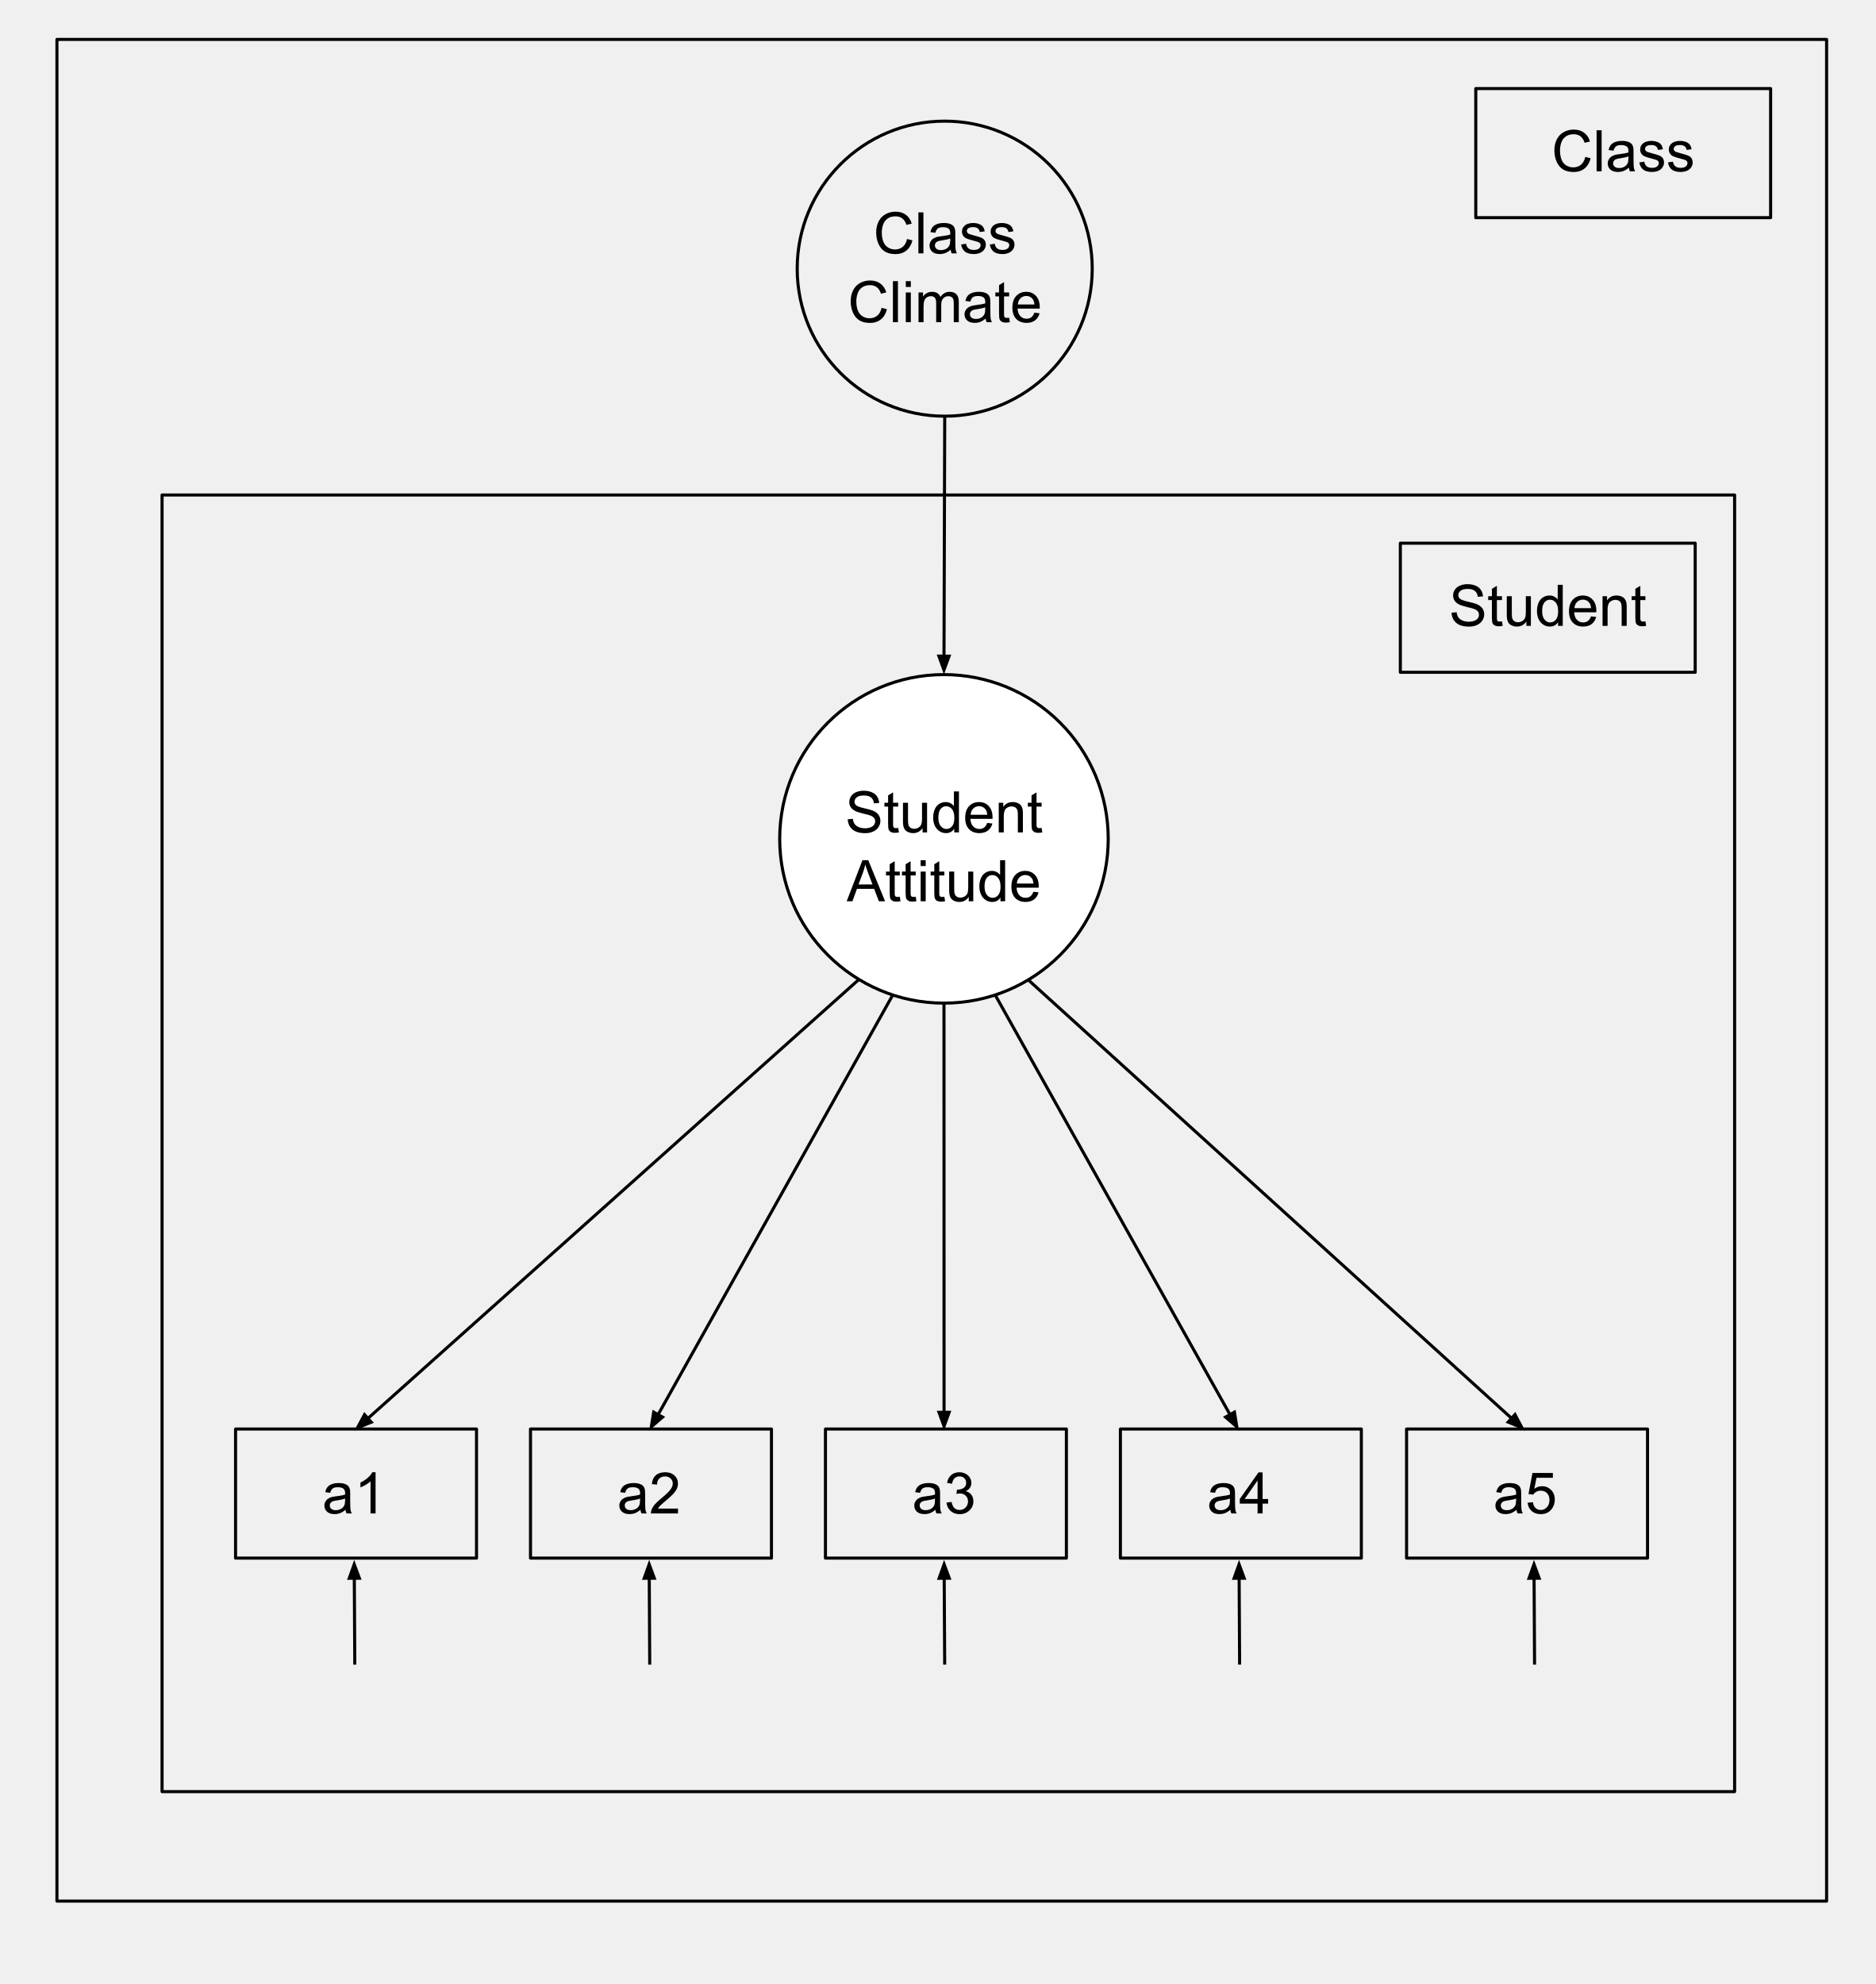
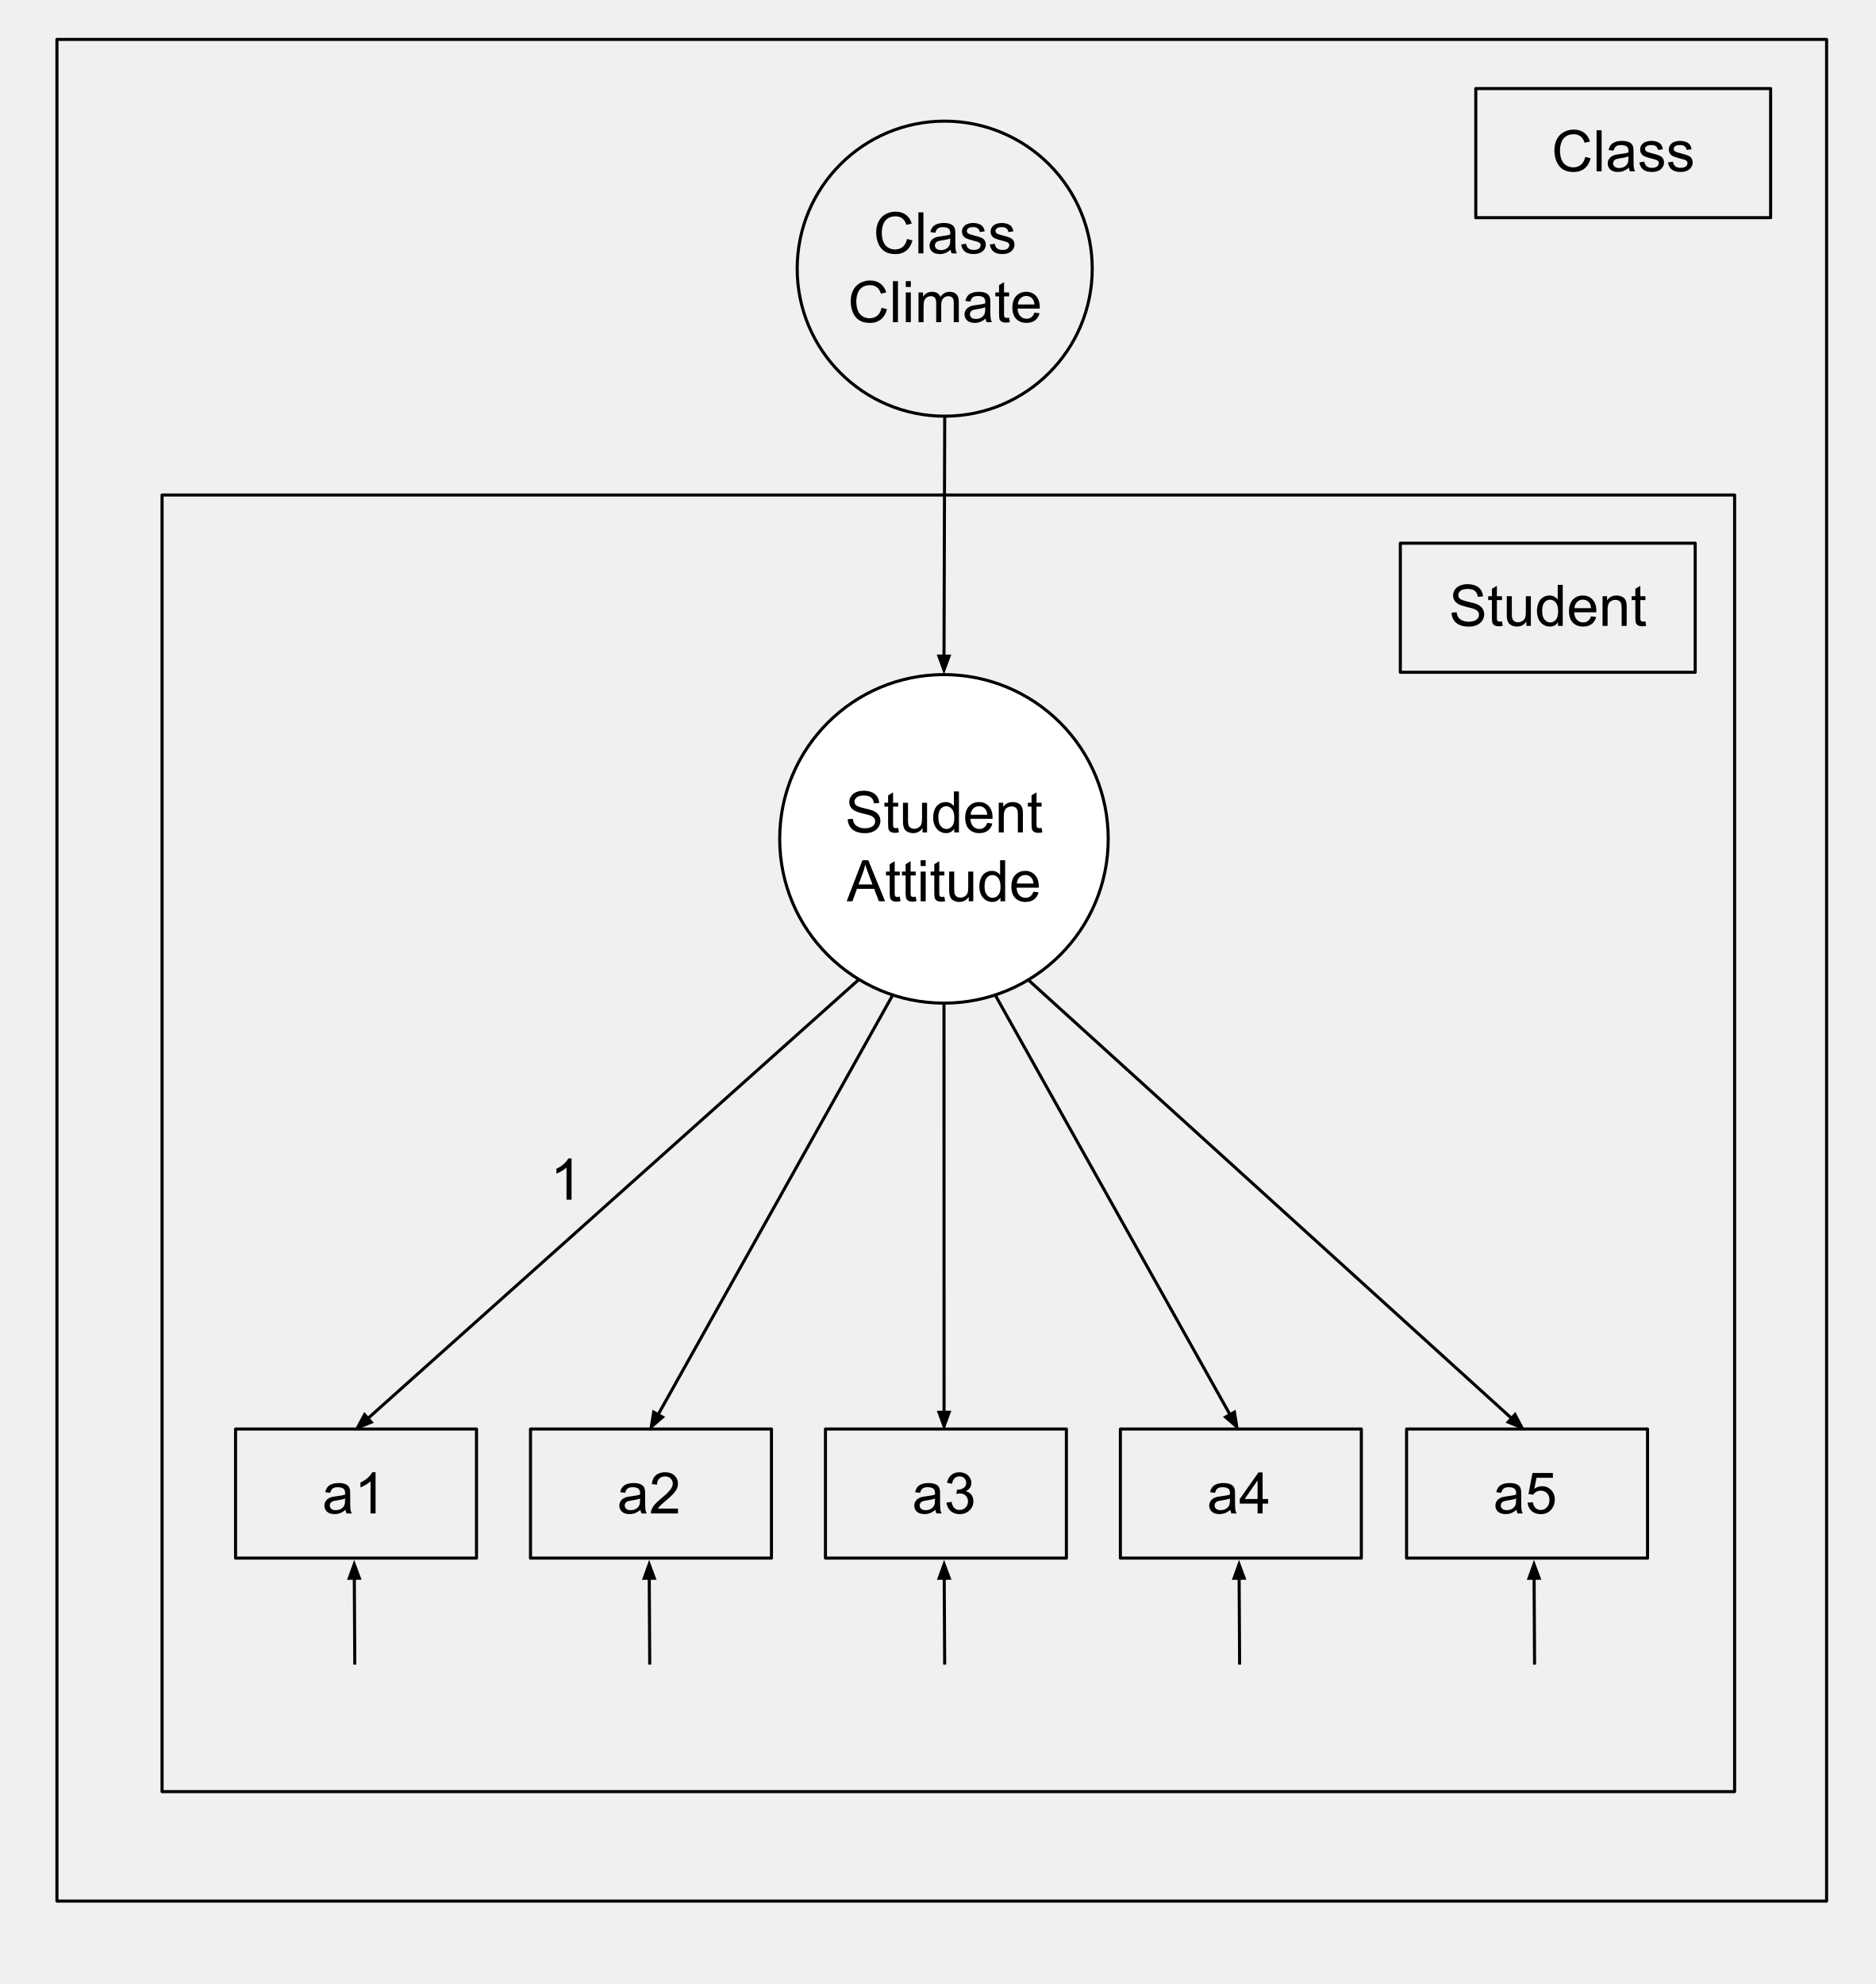
<svg xmlns="http://www.w3.org/2000/svg" version="1.1" viewBox="0.0 0.0 610.446 645.74" fill="none" stroke="none" stroke-linecap="square" stroke-miterlimit="10">
  <clipPath id="p.0">
    <path d="m0 0l610.446 0l0 645.74l-610.446 0l0 -645.74z" clip-rule="nonzero" />
  </clipPath>
  <g clip-path="url(#p.0)">
    <path fill="#000000" fill-opacity="0.0" d="m0 0l610.446 0l0 645.74l-610.446 0z" fill-rule="evenodd" />
    <path fill="#000000" fill-opacity="0.0" d="m18.533 12.832l576.0 0l0 605.921l-576.0 0z" fill-rule="evenodd" />
    <path stroke="#000000" stroke-width="1.0" stroke-linejoin="round" stroke-linecap="butt" d="m18.533 12.832l576.0 0l0 605.921l-576.0 0z" fill-rule="evenodd" />
    <path fill="#000000" fill-opacity="0.0" d="m52.751 161.11l511.843 0l0 422.016l-511.843 0z" fill-rule="evenodd" />
    <path stroke="#000000" stroke-width="1.0" stroke-linejoin="round" stroke-linecap="butt" d="m52.751 161.11l511.843 0l0 422.016l-511.843 0z" fill-rule="evenodd" />
    <path fill="#000000" fill-opacity="0.0" d="m264.003 252.021l86.488 0l0 42.016l-86.488 0z" fill-rule="evenodd" />
    <path fill="#000000" fill-opacity="0.0" d="m76.672 465.11l78.425 0l0 42.016l-78.425 0z" fill-rule="evenodd" />
    <path stroke="#000000" stroke-width="1.0" stroke-linejoin="round" stroke-linecap="butt" d="m76.672 465.11l78.425 0l0 42.016l-78.425 0z" fill-rule="evenodd" />
    <path fill="#000000" fill-opacity="0.0" d="m85.464 465.664l59.654 0l0 42.016l-59.654 0z" fill-rule="evenodd" />
    <path fill="#000000" d="m112.462 491.397q-0.922 0.766 -1.766 1.094q-0.828 0.312 -1.797 0.312q-1.594 0 -2.453 -0.781q-0.859 -0.781 -0.859 -1.984q0 -0.719 0.328 -1.297q0.328 -0.594 0.844 -0.938q0.531 -0.359 1.188 -0.547q0.469 -0.125 1.453 -0.25q1.984 -0.234 2.922 -0.562q0.016 -0.344 0.016 -0.422q0 -1.0 -0.469 -1.422q-0.625 -0.547 -1.875 -0.547q-1.156 0 -1.703 0.406q-0.547 0.406 -0.812 1.422l-1.609 -0.219q0.219 -1.016 0.719 -1.641q0.5 -0.641 1.453 -0.984q0.953 -0.344 2.188 -0.344q1.25 0 2.016 0.297q0.781 0.281 1.141 0.734q0.375 0.438 0.516 1.109q0.078 0.422 0.078 1.516l0 2.188q0 2.281 0.109 2.891q0.109 0.594 0.406 1.156l-1.703 0q-0.266 -0.516 -0.328 -1.188zm-0.141 -3.672q-0.891 0.375 -2.672 0.625q-1.016 0.141 -1.438 0.328q-0.422 0.188 -0.656 0.531q-0.219 0.344 -0.219 0.781q0 0.656 0.5 1.094q0.5 0.438 1.453 0.438q0.938 0 1.672 -0.406q0.75 -0.422 1.094 -1.141q0.266 -0.562 0.266 -1.641l0 -0.609zm9.923 4.859l-1.641 0l0 -10.453q-0.594 0.562 -1.562 1.141q-0.953 0.562 -1.719 0.844l0 -1.594q1.375 -0.641 2.406 -1.562q1.031 -0.922 1.453 -1.781l1.062 0l0 13.406z" fill-rule="nonzero" />
    <path fill="#000000" fill-opacity="0.0" d="m172.672 465.11l78.425 0l0 42.016l-78.425 0z" fill-rule="evenodd" />
    <path stroke="#000000" stroke-width="1.0" stroke-linejoin="round" stroke-linecap="butt" d="m172.672 465.11l78.425 0l0 42.016l-78.425 0z" fill-rule="evenodd" />
    <path fill="#000000" fill-opacity="0.0" d="m181.464 465.664l59.654 0l0 42.016l-59.654 0z" fill-rule="evenodd" />
    <path fill="#000000" d="m208.462 491.397q-0.922 0.766 -1.766 1.094q-0.828 0.312 -1.797 0.312q-1.594 0 -2.453 -0.781q-0.859 -0.781 -0.859 -1.984q0 -0.719 0.328 -1.297q0.328 -0.594 0.844 -0.938q0.531 -0.359 1.188 -0.547q0.469 -0.125 1.453 -0.25q1.984 -0.234 2.922 -0.562q0.016 -0.344 0.016 -0.422q0 -1.0 -0.469 -1.422q-0.625 -0.547 -1.875 -0.547q-1.156 0 -1.703 0.406q-0.547 0.406 -0.812 1.422l-1.609 -0.219q0.219 -1.016 0.719 -1.641q0.5 -0.641 1.453 -0.984q0.953 -0.344 2.188 -0.344q1.25 0 2.016 0.297q0.781 0.281 1.141 0.734q0.375 0.438 0.516 1.109q0.078 0.422 0.078 1.516l0 2.188q0 2.281 0.109 2.891q0.109 0.594 0.406 1.156l-1.703 0q-0.266 -0.516 -0.328 -1.188zm-0.141 -3.672q-0.891 0.375 -2.672 0.625q-1.016 0.141 -1.438 0.328q-0.422 0.188 -0.656 0.531q-0.219 0.344 -0.219 0.781q0 0.656 0.5 1.094q0.5 0.438 1.453 0.438q0.938 0 1.672 -0.406q0.75 -0.422 1.094 -1.141q0.266 -0.562 0.266 -1.641l0 -0.609zm12.36 3.281l0 1.578l-8.828 0q-0.016 -0.594 0.188 -1.141q0.344 -0.906 1.078 -1.781q0.75 -0.875 2.156 -2.016q2.172 -1.781 2.938 -2.828q0.766 -1.047 0.766 -1.969q0 -0.984 -0.703 -1.641q-0.688 -0.672 -1.812 -0.672q-1.188 0 -1.906 0.719q-0.703 0.703 -0.703 1.953l-1.688 -0.172q0.172 -1.891 1.297 -2.875q1.141 -0.984 3.031 -0.984q1.922 0 3.047 1.062q1.125 1.062 1.125 2.641q0 0.797 -0.328 1.578q-0.328 0.781 -1.094 1.641q-0.75 0.844 -2.531 2.344q-1.469 1.234 -1.891 1.688q-0.422 0.438 -0.688 0.875l6.547 0z" fill-rule="nonzero" />
    <path fill="#000000" fill-opacity="0.0" d="m268.672 465.11l78.425 0l0 42.016l-78.425 0z" fill-rule="evenodd" />
    <path stroke="#000000" stroke-width="1.0" stroke-linejoin="round" stroke-linecap="butt" d="m268.672 465.11l78.425 0l0 42.016l-78.425 0z" fill-rule="evenodd" />
    <path fill="#000000" fill-opacity="0.0" d="m277.464 465.664l59.654 0l0 42.016l-59.654 0z" fill-rule="evenodd" />
    <path fill="#000000" d="m304.462 491.397q-0.922 0.766 -1.766 1.094q-0.828 0.312 -1.797 0.312q-1.594 0 -2.453 -0.781q-0.859 -0.781 -0.859 -1.984q0 -0.719 0.328 -1.297q0.328 -0.594 0.844 -0.938q0.531 -0.359 1.188 -0.547q0.469 -0.125 1.453 -0.25q1.984 -0.234 2.922 -0.562q0.016 -0.344 0.016 -0.422q0 -1.0 -0.469 -1.422q-0.625 -0.547 -1.875 -0.547q-1.156 0 -1.703 0.406q-0.547 0.406 -0.812 1.422l-1.609 -0.219q0.219 -1.016 0.719 -1.641q0.5 -0.641 1.453 -0.984q0.953 -0.344 2.188 -0.344q1.25 0 2.016 0.297q0.781 0.281 1.141 0.734q0.375 0.438 0.516 1.109q0.078 0.422 0.078 1.516l0 2.188q0 2.281 0.109 2.891q0.109 0.594 0.406 1.156l-1.703 0q-0.266 -0.516 -0.328 -1.188zm-0.141 -3.672q-0.891 0.375 -2.672 0.625q-1.016 0.141 -1.438 0.328q-0.422 0.188 -0.656 0.531q-0.219 0.344 -0.219 0.781q0 0.656 0.5 1.094q0.5 0.438 1.453 0.438q0.938 0 1.672 -0.406q0.75 -0.422 1.094 -1.141q0.266 -0.562 0.266 -1.641l0 -0.609zm3.751 1.328l1.641 -0.219q0.281 1.406 0.953 2.016q0.688 0.609 1.656 0.609q1.156 0 1.953 -0.797q0.797 -0.797 0.797 -1.984q0 -1.125 -0.734 -1.859q-0.734 -0.734 -1.875 -0.734q-0.469 0 -1.156 0.172l0.188 -1.438q0.156 0.016 0.266 0.016q1.047 0 1.875 -0.547q0.844 -0.547 0.844 -1.672q0 -0.906 -0.609 -1.5q-0.609 -0.594 -1.578 -0.594q-0.953 0 -1.594 0.609q-0.641 0.594 -0.812 1.797l-1.641 -0.297q0.297 -1.641 1.359 -2.547q1.062 -0.906 2.656 -0.906q1.094 0 2.0 0.469q0.922 0.469 1.406 1.281q0.5 0.812 0.5 1.719q0 0.859 -0.469 1.578q-0.469 0.703 -1.375 1.125q1.188 0.281 1.844 1.141q0.656 0.859 0.656 2.156q0 1.734 -1.281 2.953q-1.266 1.219 -3.219 1.219q-1.766 0 -2.922 -1.047q-1.156 -1.047 -1.328 -2.719z" fill-rule="nonzero" />
    <path fill="#000000" fill-opacity="0.0" d="m364.672 465.11l78.425 0l0 42.016l-78.425 0z" fill-rule="evenodd" />
    <path stroke="#000000" stroke-width="1.0" stroke-linejoin="round" stroke-linecap="butt" d="m364.672 465.11l78.425 0l0 42.016l-78.425 0z" fill-rule="evenodd" />
    <path fill="#000000" fill-opacity="0.0" d="m373.464 465.664l59.654 0l0 42.016l-59.654 0z" fill-rule="evenodd" />
    <path fill="#000000" d="m400.462 491.397q-0.922 0.766 -1.766 1.094q-0.828 0.312 -1.797 0.312q-1.594 0 -2.453 -0.781q-0.859 -0.781 -0.859 -1.984q0 -0.719 0.328 -1.297q0.328 -0.594 0.844 -0.938q0.531 -0.359 1.188 -0.547q0.469 -0.125 1.453 -0.25q1.984 -0.234 2.922 -0.562q0.016 -0.344 0.016 -0.422q0 -1.0 -0.469 -1.422q-0.625 -0.547 -1.875 -0.547q-1.156 0 -1.703 0.406q-0.547 0.406 -0.812 1.422l-1.609 -0.219q0.219 -1.016 0.719 -1.641q0.5 -0.641 1.453 -0.984q0.953 -0.344 2.188 -0.344q1.25 0 2.016 0.297q0.781 0.281 1.141 0.734q0.375 0.438 0.516 1.109q0.078 0.422 0.078 1.516l0 2.188q0 2.281 0.109 2.891q0.109 0.594 0.406 1.156l-1.703 0q-0.266 -0.516 -0.328 -1.188zm-0.141 -3.672q-0.891 0.375 -2.672 0.625q-1.016 0.141 -1.438 0.328q-0.422 0.188 -0.656 0.531q-0.219 0.344 -0.219 0.781q0 0.656 0.5 1.094q0.5 0.438 1.453 0.438q0.938 0 1.672 -0.406q0.75 -0.422 1.094 -1.141q0.266 -0.562 0.266 -1.641l0 -0.609zm9.001 4.859l0 -3.203l-5.797 0l0 -1.5l6.094 -8.656l1.344 0l0 8.656l1.797 0l0 1.5l-1.797 0l0 3.203l-1.641 0zm0 -4.703l0 -6.016l-4.188 6.016l4.188 0z" fill-rule="nonzero" />
    <path fill="#000000" fill-opacity="0.0" d="m457.82 465.11l78.425 0l0 42.016l-78.425 0z" fill-rule="evenodd" />
    <path stroke="#000000" stroke-width="1.0" stroke-linejoin="round" stroke-linecap="butt" d="m457.82 465.11l78.425 0l0 42.016l-78.425 0z" fill-rule="evenodd" />
    <path fill="#000000" fill-opacity="0.0" d="m466.612 465.664l59.654 0l0 42.016l-59.654 0z" fill-rule="evenodd" />
    <path fill="#000000" d="m493.61 491.397q-0.922 0.766 -1.766 1.094q-0.828 0.312 -1.797 0.312q-1.594 0 -2.453 -0.781q-0.859 -0.781 -0.859 -1.984q0 -0.719 0.328 -1.297q0.328 -0.594 0.844 -0.938q0.531 -0.359 1.188 -0.547q0.469 -0.125 1.453 -0.25q1.984 -0.234 2.922 -0.562q0.016 -0.344 0.016 -0.422q0 -1.0 -0.469 -1.422q-0.625 -0.547 -1.875 -0.547q-1.156 0 -1.703 0.406q-0.547 0.406 -0.812 1.422l-1.609 -0.219q0.219 -1.016 0.719 -1.641q0.5 -0.641 1.453 -0.984q0.953 -0.344 2.188 -0.344q1.25 0 2.016 0.297q0.781 0.281 1.141 0.734q0.375 0.438 0.516 1.109q0.078 0.422 0.078 1.516l0 2.188q0 2.281 0.109 2.891q0.109 0.594 0.406 1.156l-1.703 0q-0.266 -0.516 -0.328 -1.188zm-0.141 -3.672q-0.891 0.375 -2.672 0.625q-1.016 0.141 -1.438 0.328q-0.422 0.188 -0.656 0.531q-0.219 0.344 -0.219 0.781q0 0.656 0.5 1.094q0.5 0.438 1.453 0.438q0.938 0 1.672 -0.406q0.75 -0.422 1.094 -1.141q0.266 -0.562 0.266 -1.641l0 -0.609zm3.751 1.359l1.719 -0.141q0.188 1.25 0.875 1.891q0.703 0.625 1.688 0.625q1.188 0 2.0 -0.891q0.828 -0.891 0.828 -2.359q0 -1.406 -0.797 -2.219q-0.781 -0.812 -2.062 -0.812q-0.781 0 -1.422 0.359q-0.641 0.359 -1.0 0.938l-1.547 -0.203l1.297 -6.859l6.641 0l0 1.562l-5.328 0l-0.719 3.594q1.203 -0.844 2.516 -0.844q1.75 0 2.953 1.219q1.203 1.203 1.203 3.109q0 1.812 -1.047 3.141q-1.297 1.625 -3.516 1.625q-1.812 0 -2.969 -1.016q-1.156 -1.031 -1.312 -2.719z" fill-rule="nonzero" />
    <path fill="#000000" fill-opacity="0.0" d="m307.247 294.037l-191.968 171.622" fill-rule="evenodd" />
    <path stroke="#000000" stroke-width="1.0" stroke-linejoin="round" stroke-linecap="butt" d="m307.247 294.037l-187.495 167.623" fill-rule="evenodd" />
    <path fill="#000000" stroke="#000000" stroke-width="1.0" stroke-linecap="butt" d="m118.65 460.428l-2.282 4.256l4.484 -1.793z" fill-rule="evenodd" />
    <path fill="#000000" fill-opacity="0.0" d="m307.247 294.037l-95.968 171.622" fill-rule="evenodd" />
    <path stroke="#000000" stroke-width="1.0" stroke-linejoin="round" stroke-linecap="butt" d="m307.247 294.037l-93.04 166.385" fill-rule="evenodd" />
    <path fill="#000000" stroke="#000000" stroke-width="1.0" stroke-linecap="butt" d="m212.765 459.616l-0.773 4.767l3.657 -3.155z" fill-rule="evenodd" />
    <path fill="#000000" fill-opacity="0.0" d="m307.247 294.037l0.032 171.622" fill-rule="evenodd" />
    <path stroke="#000000" stroke-width="1.0" stroke-linejoin="round" stroke-linecap="butt" d="m307.247 294.037l0.03 165.622" fill-rule="evenodd" />
    <path fill="#000000" stroke="#000000" stroke-width="1.0" stroke-linecap="butt" d="m305.625 459.659l1.653 4.538l1.651 -4.538z" fill-rule="evenodd" />
    <path fill="#000000" fill-opacity="0.0" d="m307.247 294.037l96.032 171.622" fill-rule="evenodd" />
    <path stroke="#000000" stroke-width="1.0" stroke-linejoin="round" stroke-linecap="butt" d="m307.247 294.037l93.102 166.386" fill-rule="evenodd" />
    <path fill="#000000" stroke="#000000" stroke-width="1.0" stroke-linecap="butt" d="m398.907 461.229l3.657 3.154l-0.775 -4.767z" fill-rule="evenodd" />
    <path fill="#000000" fill-opacity="0.0" d="m307.247 294.037l189.197 171.622" fill-rule="evenodd" />
    <path stroke="#000000" stroke-width="1.0" stroke-linejoin="round" stroke-linecap="butt" d="m307.247 294.037l184.753 167.591" fill-rule="evenodd" />
    <path fill="#000000" stroke="#000000" stroke-width="1.0" stroke-linecap="butt" d="m490.89 462.851l4.471 1.826l-2.251 -4.272z" fill-rule="evenodd" />
    <path fill="#ffffff" d="m253.782 273.029l0 0c0 -29.528 23.937 -53.465 53.465 -53.465l0 0c14.18 0 27.779 5.633 37.805 15.659c10.027 10.027 15.659 23.625 15.659 37.805l0 0c0 29.528 -23.937 53.465 -53.465 53.465l0 0c-29.528 0 -53.465 -23.937 -53.465 -53.465z" fill-rule="evenodd" />
    <path stroke="#000000" stroke-width="1.0" stroke-linejoin="round" stroke-linecap="butt" d="m253.782 273.029l0 0c0 -29.528 23.937 -53.465 53.465 -53.465l0 0c14.18 0 27.779 5.633 37.805 15.659c10.027 10.027 15.659 23.625 15.659 37.805l0 0c0 29.528 -23.937 53.465 -53.465 53.465l0 0c-29.528 0 -53.465 -23.937 -53.465 -53.465z" fill-rule="evenodd" />
    <path fill="#000000" fill-opacity="0.0" d="m264.003 244.021l86.488 0l0 64.63l-86.488 0z" fill-rule="evenodd" />
    <path fill="#000000" d="m275.934 266.644l1.656 -0.141q0.125 1.0 0.547 1.641q0.438 0.641 1.344 1.047q0.922 0.391 2.062 0.391q1.0 0 1.781 -0.297q0.781 -0.297 1.156 -0.812q0.375 -0.531 0.375 -1.156q0 -0.625 -0.375 -1.094q-0.359 -0.469 -1.188 -0.797q-0.547 -0.203 -2.391 -0.641q-1.828 -0.453 -2.562 -0.844q-0.969 -0.5 -1.438 -1.234q-0.469 -0.75 -0.469 -1.672q0 -1.0 0.578 -1.875q0.578 -0.891 1.672 -1.344q1.109 -0.453 2.453 -0.453q1.484 0 2.609 0.484q1.141 0.469 1.75 1.406q0.609 0.922 0.656 2.094l-1.688 0.125q-0.141 -1.266 -0.938 -1.906q-0.781 -0.656 -2.312 -0.656q-1.609 0 -2.344 0.594q-0.734 0.594 -0.734 1.422q0 0.719 0.531 1.172q0.5 0.469 2.656 0.969q2.156 0.484 2.953 0.844q1.172 0.531 1.719 1.359q0.562 0.828 0.562 1.906q0 1.062 -0.609 2.016q-0.609 0.938 -1.75 1.469q-1.141 0.516 -2.578 0.516q-1.812 0 -3.047 -0.531q-1.219 -0.531 -1.922 -1.594q-0.688 -1.062 -0.719 -2.406zm16.412 2.828l0.234 1.453q-0.688 0.141 -1.234 0.141q-0.891 0 -1.391 -0.281q-0.484 -0.281 -0.688 -0.734q-0.203 -0.469 -0.203 -1.938l0 -5.578l-1.203 0l0 -1.266l1.203 0l0 -2.391l1.625 -0.984l0 3.375l1.656 0l0 1.266l-1.656 0l0 5.672q0 0.688 0.078 0.891q0.094 0.203 0.281 0.328q0.203 0.109 0.578 0.109q0.266 0 0.719 -0.062zm7.933 1.469l0 -1.422q-1.125 1.641 -3.062 1.641q-0.859 0 -1.609 -0.328q-0.734 -0.328 -1.094 -0.828q-0.359 -0.5 -0.5 -1.219q-0.109 -0.469 -0.109 -1.531l0 -5.984l1.641 0l0 5.359q0 1.281 0.109 1.734q0.156 0.641 0.656 1.016q0.5 0.375 1.234 0.375q0.734 0 1.375 -0.375q0.656 -0.391 0.922 -1.031q0.266 -0.656 0.266 -1.891l0 -5.188l1.641 0l0 9.672l-1.469 0zm10.313 0l0 -1.219q-0.906 1.438 -2.703 1.438q-1.156 0 -2.125 -0.641q-0.969 -0.641 -1.5 -1.781q-0.531 -1.141 -0.531 -2.625q0 -1.453 0.484 -2.625q0.484 -1.188 1.438 -1.812q0.969 -0.625 2.172 -0.625q0.875 0 1.547 0.375q0.688 0.359 1.109 0.953l0 -4.797l1.641 0l0 13.359l-1.531 0zm-5.172 -4.828q0 1.859 0.781 2.781q0.781 0.922 1.844 0.922q1.078 0 1.828 -0.875q0.75 -0.891 0.75 -2.688q0 -1.984 -0.766 -2.906q-0.766 -0.938 -1.891 -0.938q-1.078 0 -1.812 0.891q-0.734 0.891 -0.734 2.812zm15.907 1.719l1.688 0.203q-0.406 1.484 -1.484 2.312q-1.078 0.812 -2.766 0.812q-2.125 0 -3.375 -1.297q-1.234 -1.312 -1.234 -3.672q0 -2.453 1.25 -3.797q1.266 -1.344 3.266 -1.344q1.938 0 3.156 1.328q1.234 1.312 1.234 3.703q0 0.156 0 0.438l-7.219 0q0.094 1.594 0.906 2.453q0.812 0.844 2.016 0.844q0.906 0 1.547 -0.469q0.641 -0.484 1.016 -1.516zm-5.391 -2.656l5.406 0q-0.109 -1.219 -0.625 -1.828q-0.781 -0.953 -2.031 -0.953q-1.125 0 -1.906 0.766q-0.766 0.75 -0.844 2.016zm9.141 5.766l0 -9.672l1.469 0l0 1.375q1.062 -1.594 3.078 -1.594q0.875 0 1.609 0.312q0.734 0.312 1.094 0.828q0.375 0.5 0.516 1.203q0.094 0.453 0.094 1.594l0 5.953l-1.641 0l0 -5.891q0 -1.0 -0.203 -1.484q-0.188 -0.5 -0.672 -0.797q-0.484 -0.297 -1.141 -0.297q-1.047 0 -1.812 0.672q-0.75 0.656 -0.75 2.516l0 5.281l-1.641 0zm13.954 -1.469l0.234 1.453q-0.688 0.141 -1.234 0.141q-0.891 0 -1.391 -0.281q-0.484 -0.281 -0.688 -0.734q-0.203 -0.469 -0.203 -1.938l0 -5.578l-1.203 0l0 -1.266l1.203 0l0 -2.391l1.625 -0.984l0 3.375l1.656 0l0 1.266l-1.656 0l0 5.672q0 0.688 0.078 0.891q0.094 0.203 0.281 0.328q0.203 0.109 0.578 0.109q0.266 0 0.719 -0.062z" fill-rule="nonzero" />
    <path fill="#000000" d="m275.583 293.341l5.125 -13.359l1.906 0l5.469 13.359l-2.016 0l-1.547 -4.047l-5.594 0l-1.469 4.047l-1.875 0zm3.859 -5.484l4.531 0l-1.406 -3.703q-0.625 -1.688 -0.938 -2.766q-0.266 1.281 -0.719 2.547l-1.469 3.922zm13.428 4.016l0.234 1.453q-0.688 0.141 -1.234 0.141q-0.891 0 -1.391 -0.281q-0.484 -0.281 -0.688 -0.734q-0.203 -0.469 -0.203 -1.938l0 -5.578l-1.203 0l0 -1.266l1.203 0l0 -2.391l1.625 -0.984l0 3.375l1.656 0l0 1.266l-1.656 0l0 5.672q0 0.688 0.078 0.891q0.094 0.203 0.281 0.328q0.203 0.109 0.578 0.109q0.266 0 0.719 -0.062zm5.183 0l0.234 1.453q-0.688 0.141 -1.234 0.141q-0.891 0 -1.391 -0.281q-0.484 -0.281 -0.688 -0.734q-0.203 -0.469 -0.203 -1.938l0 -5.578l-1.203 0l0 -1.266l1.203 0l0 -2.391l1.625 -0.984l0 3.375l1.656 0l0 1.266l-1.656 0l0 5.672q0 0.688 0.078 0.891q0.094 0.203 0.281 0.328q0.203 0.109 0.578 0.109q0.266 0 0.719 -0.062zm1.605 -10.0l0 -1.891l1.641 0l0 1.891l-1.641 0zm0 11.469l0 -9.672l1.641 0l0 9.672l-1.641 0zm7.723 -1.469l0.234 1.453q-0.688 0.141 -1.234 0.141q-0.891 0 -1.391 -0.281q-0.484 -0.281 -0.688 -0.734q-0.203 -0.469 -0.203 -1.938l0 -5.578l-1.203 0l0 -1.266l1.203 0l0 -2.391l1.625 -0.984l0 3.375l1.656 0l0 1.266l-1.656 0l0 5.672q0 0.688 0.078 0.891q0.094 0.203 0.281 0.328q0.203 0.109 0.578 0.109q0.266 0 0.719 -0.062zm7.933 1.469l0 -1.422q-1.125 1.641 -3.062 1.641q-0.859 0 -1.609 -0.328q-0.734 -0.328 -1.094 -0.828q-0.359 -0.5 -0.5 -1.219q-0.109 -0.469 -0.109 -1.531l0 -5.984l1.641 0l0 5.359q0 1.281 0.109 1.734q0.156 0.641 0.656 1.016q0.5 0.375 1.234 0.375q0.734 0 1.375 -0.375q0.656 -0.391 0.922 -1.031q0.266 -0.656 0.266 -1.891l0 -5.188l1.641 0l0 9.672l-1.469 0zm10.313 0l0 -1.219q-0.906 1.438 -2.703 1.438q-1.156 0 -2.125 -0.641q-0.969 -0.641 -1.5 -1.781q-0.531 -1.141 -0.531 -2.625q0 -1.453 0.484 -2.625q0.484 -1.188 1.438 -1.812q0.969 -0.625 2.172 -0.625q0.875 0 1.547 0.375q0.688 0.359 1.109 0.953l0 -4.797l1.641 0l0 13.359l-1.531 0zm-5.172 -4.828q0 1.859 0.781 2.781q0.781 0.922 1.844 0.922q1.078 0 1.828 -0.875q0.75 -0.891 0.75 -2.688q0 -1.984 -0.766 -2.906q-0.766 -0.938 -1.891 -0.938q-1.078 0 -1.812 0.891q-0.734 0.891 -0.734 2.812zm15.907 1.719l1.688 0.203q-0.406 1.484 -1.484 2.312q-1.078 0.812 -2.766 0.812q-2.125 0 -3.375 -1.297q-1.234 -1.312 -1.234 -3.672q0 -2.453 1.25 -3.797q1.266 -1.344 3.266 -1.344q1.938 0 3.156 1.328q1.234 1.312 1.234 3.703q0 0.156 0 0.438l-7.219 0q0.094 1.594 0.906 2.453q0.812 0.844 2.016 0.844q0.906 0 1.547 -0.469q0.641 -0.484 1.016 -1.516zm-5.391 -2.656l5.406 0q-0.109 -1.219 -0.625 -1.828q-0.781 -0.953 -2.031 -0.953q-1.125 0 -1.906 0.766q-0.766 0.75 -0.844 2.016z" fill-rule="nonzero" />
    <path fill="#000000" fill-opacity="0.0" d="m115.479 541.79l-0.189 -34.11" fill-rule="evenodd" />
    <path stroke="#000000" stroke-width="1.0" stroke-linejoin="round" stroke-linecap="butt" d="m115.479 541.79l-0.156 -28.11" fill-rule="evenodd" />
    <path fill="#000000" stroke="#000000" stroke-width="1.0" stroke-linecap="butt" d="m116.975 513.671l-1.677 -4.529l-1.627 4.547z" fill-rule="evenodd" />
    <path fill="#000000" fill-opacity="0.0" d="m211.479 541.79l-0.189 -34.11" fill-rule="evenodd" />
    <path stroke="#000000" stroke-width="1.0" stroke-linejoin="round" stroke-linecap="butt" d="m211.479 541.79l-0.156 -28.11" fill-rule="evenodd" />
    <path fill="#000000" stroke="#000000" stroke-width="1.0" stroke-linecap="butt" d="m212.975 513.671l-1.677 -4.529l-1.627 4.547z" fill-rule="evenodd" />
    <path fill="#000000" fill-opacity="0.0" d="m307.479 541.79l-0.189 -34.11" fill-rule="evenodd" />
    <path stroke="#000000" stroke-width="1.0" stroke-linejoin="round" stroke-linecap="butt" d="m307.479 541.79l-0.156 -28.11" fill-rule="evenodd" />
    <path fill="#000000" stroke="#000000" stroke-width="1.0" stroke-linecap="butt" d="m308.975 513.671l-1.677 -4.529l-1.627 4.547z" fill-rule="evenodd" />
    <path fill="#000000" fill-opacity="0.0" d="m403.479 541.79l-0.189 -34.11" fill-rule="evenodd" />
    <path stroke="#000000" stroke-width="1.0" stroke-linejoin="round" stroke-linecap="butt" d="m403.479 541.79l-0.156 -28.11" fill-rule="evenodd" />
    <path fill="#000000" stroke="#000000" stroke-width="1.0" stroke-linecap="butt" d="m404.975 513.671l-1.677 -4.529l-1.627 4.547z" fill-rule="evenodd" />
    <path fill="#000000" fill-opacity="0.0" d="m499.479 541.79l-0.189 -34.11" fill-rule="evenodd" />
    <path stroke="#000000" stroke-width="1.0" stroke-linejoin="round" stroke-linecap="butt" d="m499.479 541.79l-0.156 -28.11" fill-rule="evenodd" />
    <path fill="#000000" stroke="#000000" stroke-width="1.0" stroke-linecap="butt" d="m500.975 513.671l-1.677 -4.529l-1.627 4.547z" fill-rule="evenodd" />
    <path fill="#000000" fill-opacity="0.0" d="m455.793 176.793l95.969 0l0 42.016l-95.969 0z" fill-rule="evenodd" />
    <path stroke="#000000" stroke-width="1.0" stroke-linejoin="round" stroke-linecap="butt" d="m455.793 176.793l95.969 0l0 42.016l-95.969 0z" fill-rule="evenodd" />
    <path fill="#000000" d="m472.464 199.416l1.656 -0.141q0.125 1.0 0.547 1.641q0.438 0.641 1.344 1.047q0.922 0.391 2.062 0.391q1.0 0 1.781 -0.297q0.781 -0.297 1.156 -0.812q0.375 -0.531 0.375 -1.156q0 -0.625 -0.375 -1.094q-0.359 -0.469 -1.188 -0.797q-0.547 -0.203 -2.391 -0.641q-1.828 -0.453 -2.562 -0.844q-0.969 -0.5 -1.438 -1.234q-0.469 -0.75 -0.469 -1.672q0 -1.0 0.578 -1.875q0.578 -0.891 1.672 -1.344q1.109 -0.453 2.453 -0.453q1.484 0 2.609 0.484q1.141 0.469 1.75 1.406q0.609 0.922 0.656 2.094l-1.688 0.125q-0.141 -1.266 -0.938 -1.906q-0.781 -0.656 -2.312 -0.656q-1.609 0 -2.344 0.594q-0.734 0.594 -0.734 1.422q0 0.719 0.531 1.172q0.5 0.469 2.656 0.969q2.156 0.484 2.953 0.844q1.172 0.531 1.719 1.359q0.562 0.828 0.562 1.906q0 1.062 -0.609 2.016q-0.609 0.938 -1.75 1.469q-1.141 0.516 -2.578 0.516q-1.812 0 -3.047 -0.531q-1.219 -0.531 -1.922 -1.594q-0.688 -1.062 -0.719 -2.406zm16.412 2.828l0.234 1.453q-0.688 0.141 -1.234 0.141q-0.891 0 -1.391 -0.281q-0.484 -0.281 -0.688 -0.734q-0.203 -0.469 -0.203 -1.938l0 -5.578l-1.203 0l0 -1.266l1.203 0l0 -2.391l1.625 -0.984l0 3.375l1.656 0l0 1.266l-1.656 0l0 5.672q0 0.688 0.078 0.891q0.094 0.203 0.281 0.328q0.203 0.109 0.578 0.109q0.266 0 0.719 -0.062zm7.933 1.469l0 -1.422q-1.125 1.641 -3.062 1.641q-0.859 0 -1.609 -0.328q-0.734 -0.328 -1.094 -0.828q-0.359 -0.5 -0.5 -1.219q-0.109 -0.469 -0.109 -1.531l0 -5.984l1.641 0l0 5.359q0 1.281 0.109 1.734q0.156 0.641 0.656 1.016q0.5 0.375 1.234 0.375q0.734 0 1.375 -0.375q0.656 -0.391 0.922 -1.031q0.266 -0.656 0.266 -1.891l0 -5.188l1.641 0l0 9.672l-1.469 0zm10.313 0l0 -1.219q-0.906 1.438 -2.703 1.438q-1.156 0 -2.125 -0.641q-0.969 -0.641 -1.5 -1.781q-0.531 -1.141 -0.531 -2.625q0 -1.453 0.484 -2.625q0.484 -1.188 1.438 -1.812q0.969 -0.625 2.172 -0.625q0.875 0 1.547 0.375q0.688 0.359 1.109 0.953l0 -4.797l1.641 0l0 13.359l-1.531 0zm-5.172 -4.828q0 1.859 0.781 2.781q0.781 0.922 1.844 0.922q1.078 0 1.828 -0.875q0.75 -0.891 0.75 -2.688q0 -1.984 -0.766 -2.906q-0.766 -0.938 -1.891 -0.938q-1.078 0 -1.812 0.891q-0.734 0.891 -0.734 2.812zm15.907 1.719l1.688 0.203q-0.406 1.484 -1.484 2.312q-1.078 0.812 -2.766 0.812q-2.125 0 -3.375 -1.297q-1.234 -1.312 -1.234 -3.672q0 -2.453 1.25 -3.797q1.266 -1.344 3.266 -1.344q1.938 0 3.156 1.328q1.234 1.312 1.234 3.703q0 0.156 0 0.438l-7.219 0q0.094 1.594 0.906 2.453q0.812 0.844 2.016 0.844q0.906 0 1.547 -0.469q0.641 -0.484 1.016 -1.516zm-5.391 -2.656l5.406 0q-0.109 -1.219 -0.625 -1.828q-0.781 -0.953 -2.031 -0.953q-1.125 0 -1.906 0.766q-0.766 0.75 -0.844 2.016zm9.141 5.766l0 -9.672l1.469 0l0 1.375q1.062 -1.594 3.078 -1.594q0.875 0 1.609 0.312q0.734 0.312 1.094 0.828q0.375 0.5 0.516 1.203q0.094 0.453 0.094 1.594l0 5.953l-1.641 0l0 -5.891q0 -1.0 -0.203 -1.484q-0.188 -0.5 -0.672 -0.797q-0.484 -0.297 -1.141 -0.297q-1.047 0 -1.812 0.672q-0.75 0.656 -0.75 2.516l0 5.281l-1.641 0zm13.954 -1.469l0.234 1.453q-0.688 0.141 -1.234 0.141q-0.891 0 -1.391 -0.281q-0.484 -0.281 -0.688 -0.734q-0.203 -0.469 -0.203 -1.938l0 -5.578l-1.203 0l0 -1.266l1.203 0l0 -2.391l1.625 -0.984l0 3.375l1.656 0l0 1.266l-1.656 0l0 5.672q0 0.688 0.078 0.891q0.094 0.203 0.281 0.328q0.203 0.109 0.578 0.109q0.266 0 0.719 -0.062z" fill-rule="nonzero" />
    <path fill="#000000" fill-opacity="0.0" d="m480.346 28.832l95.968 0l0 42.016l-95.968 0z" fill-rule="evenodd" />
    <path stroke="#000000" stroke-width="1.0" stroke-linejoin="round" stroke-linecap="butt" d="m480.346 28.832l95.968 0l0 42.016l-95.968 0z" fill-rule="evenodd" />
    <path fill="#000000" d="m515.975 51.065l1.766 0.453q-0.562 2.172 -2.0 3.328q-1.438 1.141 -3.531 1.141q-2.156 0 -3.516 -0.875q-1.344 -0.891 -2.062 -2.547q-0.703 -1.672 -0.703 -3.594q0 -2.078 0.797 -3.625q0.797 -1.562 2.266 -2.359q1.484 -0.812 3.25 -0.812q2.0 0 3.359 1.016q1.375 1.016 1.906 2.875l-1.734 0.406q-0.469 -1.453 -1.359 -2.109q-0.875 -0.672 -2.203 -0.672q-1.547 0 -2.578 0.734q-1.031 0.734 -1.453 1.984q-0.422 1.234 -0.422 2.562q0 1.703 0.5 2.969q0.5 1.266 1.547 1.906q1.047 0.625 2.266 0.625q1.484 0 2.516 -0.859q1.031 -0.859 1.391 -2.547zm3.692 4.688l0 -13.359l1.641 0l0 13.359l-1.641 0zm10.504 -1.188q-0.922 0.766 -1.766 1.094q-0.828 0.312 -1.797 0.312q-1.594 0 -2.453 -0.781q-0.859 -0.781 -0.859 -1.984q0 -0.719 0.328 -1.297q0.328 -0.594 0.844 -0.938q0.531 -0.359 1.188 -0.547q0.469 -0.125 1.453 -0.25q1.984 -0.234 2.922 -0.562q0.016 -0.344 0.016 -0.422q0 -1.0 -0.469 -1.422q-0.625 -0.547 -1.875 -0.547q-1.156 0 -1.703 0.406q-0.547 0.406 -0.812 1.422l-1.609 -0.219q0.219 -1.016 0.719 -1.641q0.5 -0.641 1.453 -0.984q0.953 -0.344 2.188 -0.344q1.25 0 2.016 0.297q0.781 0.281 1.141 0.734q0.375 0.438 0.516 1.109q0.078 0.422 0.078 1.516l0 2.188q0 2.281 0.109 2.891q0.109 0.594 0.406 1.156l-1.703 0q-0.266 -0.516 -0.328 -1.188zm-0.141 -3.672q-0.891 0.375 -2.672 0.625q-1.016 0.141 -1.438 0.328q-0.422 0.188 -0.656 0.531q-0.219 0.344 -0.219 0.781q0 0.656 0.5 1.094q0.5 0.438 1.453 0.438q0.938 0 1.672 -0.406q0.75 -0.422 1.094 -1.141q0.266 -0.562 0.266 -1.641l0 -0.609zm3.548 1.969l1.625 -0.25q0.125 0.969 0.75 1.5q0.625 0.516 1.75 0.516q1.125 0 1.672 -0.453q0.547 -0.469 0.547 -1.094q0 -0.547 -0.484 -0.875q-0.328 -0.219 -1.672 -0.547q-1.812 -0.469 -2.516 -0.797q-0.688 -0.328 -1.047 -0.906q-0.359 -0.594 -0.359 -1.312q0 -0.641 0.297 -1.188q0.297 -0.562 0.812 -0.922q0.375 -0.281 1.031 -0.469q0.672 -0.203 1.422 -0.203q1.141 0 2.0 0.328q0.859 0.328 1.266 0.891q0.422 0.562 0.578 1.5l-1.609 0.219q-0.109 -0.75 -0.641 -1.172q-0.516 -0.422 -1.469 -0.422q-1.141 0 -1.625 0.375q-0.469 0.375 -0.469 0.875q0 0.312 0.188 0.578q0.203 0.266 0.641 0.438q0.234 0.094 1.438 0.422q1.75 0.453 2.438 0.75q0.688 0.297 1.078 0.859q0.391 0.562 0.391 1.406q0 0.828 -0.484 1.547q-0.469 0.719 -1.375 1.125q-0.906 0.391 -2.047 0.391q-1.875 0 -2.875 -0.781q-0.984 -0.781 -1.25 -2.328zm9.328 0l1.625 -0.25q0.125 0.969 0.75 1.5q0.625 0.516 1.75 0.516q1.125 0 1.672 -0.453q0.547 -0.469 0.547 -1.094q0 -0.547 -0.484 -0.875q-0.328 -0.219 -1.672 -0.547q-1.812 -0.469 -2.516 -0.797q-0.688 -0.328 -1.047 -0.906q-0.359 -0.594 -0.359 -1.312q0 -0.641 0.297 -1.188q0.297 -0.562 0.812 -0.922q0.375 -0.281 1.031 -0.469q0.672 -0.203 1.422 -0.203q1.141 0 2.0 0.328q0.859 0.328 1.266 0.891q0.422 0.562 0.578 1.5l-1.609 0.219q-0.109 -0.75 -0.641 -1.172q-0.516 -0.422 -1.469 -0.422q-1.141 0 -1.625 0.375q-0.469 0.375 -0.469 0.875q0 0.312 0.188 0.578q0.203 0.266 0.641 0.438q0.234 0.094 1.438 0.422q1.75 0.453 2.438 0.75q0.688 0.297 1.078 0.859q0.391 0.562 0.391 1.406q0 0.828 -0.484 1.547q-0.469 0.719 -1.375 1.125q-0.906 0.391 -2.047 0.391q-1.875 0 -2.875 -0.781q-0.984 -0.781 -1.25 -2.328z" fill-rule="nonzero" />
    <path fill="#000000" fill-opacity="0.0" d="m259.476 87.441l0 0c0 -26.518 21.497 -48.016 48.016 -48.016l0 0c12.735 0 24.948 5.059 33.952 14.063c9.005 9.005 14.064 21.218 14.064 33.952l0 0c0 26.518 -21.497 48.016 -48.016 48.016l0 0c-26.518 0 -48.016 -21.497 -48.016 -48.016z" fill-rule="evenodd" />
    <path stroke="#000000" stroke-width="1.0" stroke-linejoin="round" stroke-linecap="butt" d="m259.476 87.441l0 0c0 -26.518 21.497 -48.016 48.016 -48.016l0 0c12.735 0 24.948 5.059 33.952 14.063c9.005 9.005 14.064 21.218 14.064 33.952l0 0c0 26.518 -21.497 48.016 -48.016 48.016l0 0c-26.518 0 -48.016 -21.497 -48.016 -48.016z" fill-rule="evenodd" />
    <path fill="#000000" fill-opacity="0.0" d="m264.342 55.55l86.488 0l0 64.63l-86.488 0z" fill-rule="evenodd" />
    <path fill="#000000" d="m295.23 77.783l1.766 0.453q-0.562 2.172 -2.0 3.328q-1.438 1.141 -3.531 1.141q-2.156 0 -3.516 -0.875q-1.344 -0.891 -2.062 -2.547q-0.703 -1.672 -0.703 -3.594q0 -2.078 0.797 -3.625q0.797 -1.562 2.266 -2.359q1.484 -0.812 3.25 -0.812q2.0 0 3.359 1.016q1.375 1.016 1.906 2.875l-1.734 0.406q-0.469 -1.453 -1.359 -2.109q-0.875 -0.672 -2.203 -0.672q-1.547 0 -2.578 0.734q-1.031 0.734 -1.453 1.984q-0.422 1.234 -0.422 2.562q0 1.703 0.5 2.969q0.5 1.266 1.547 1.906q1.047 0.625 2.266 0.625q1.484 0 2.516 -0.859q1.031 -0.859 1.391 -2.547zm3.692 4.688l0 -13.359l1.641 0l0 13.359l-1.641 0zm10.504 -1.188q-0.922 0.766 -1.766 1.094q-0.828 0.312 -1.797 0.312q-1.594 0 -2.453 -0.781q-0.859 -0.781 -0.859 -1.984q0 -0.719 0.328 -1.297q0.328 -0.594 0.844 -0.938q0.531 -0.359 1.188 -0.547q0.469 -0.125 1.453 -0.25q1.984 -0.234 2.922 -0.562q0.016 -0.344 0.016 -0.422q0 -1.0 -0.469 -1.422q-0.625 -0.547 -1.875 -0.547q-1.156 0 -1.703 0.406q-0.547 0.406 -0.812 1.422l-1.609 -0.219q0.219 -1.016 0.719 -1.641q0.5 -0.641 1.453 -0.984q0.953 -0.344 2.188 -0.344q1.25 0 2.016 0.297q0.781 0.281 1.141 0.734q0.375 0.438 0.516 1.109q0.078 0.422 0.078 1.516l0 2.188q0 2.281 0.109 2.891q0.109 0.594 0.406 1.156l-1.703 0q-0.266 -0.516 -0.328 -1.188zm-0.141 -3.672q-0.891 0.375 -2.672 0.625q-1.016 0.141 -1.438 0.328q-0.422 0.188 -0.656 0.531q-0.219 0.344 -0.219 0.781q0 0.656 0.5 1.094q0.5 0.438 1.453 0.438q0.938 0 1.672 -0.406q0.75 -0.422 1.094 -1.141q0.266 -0.562 0.266 -1.641l0 -0.609zm3.548 1.969l1.625 -0.25q0.125 0.969 0.75 1.5q0.625 0.516 1.75 0.516q1.125 0 1.672 -0.453q0.547 -0.469 0.547 -1.094q0 -0.547 -0.484 -0.875q-0.328 -0.219 -1.672 -0.547q-1.812 -0.469 -2.516 -0.797q-0.688 -0.328 -1.047 -0.906q-0.359 -0.594 -0.359 -1.312q0 -0.641 0.297 -1.188q0.297 -0.562 0.812 -0.922q0.375 -0.281 1.031 -0.469q0.672 -0.203 1.422 -0.203q1.141 0 2.0 0.328q0.859 0.328 1.266 0.891q0.422 0.562 0.578 1.5l-1.609 0.219q-0.109 -0.75 -0.641 -1.172q-0.516 -0.422 -1.469 -0.422q-1.141 0 -1.625 0.375q-0.469 0.375 -0.469 0.875q0 0.312 0.188 0.578q0.203 0.266 0.641 0.438q0.234 0.094 1.438 0.422q1.75 0.453 2.438 0.75q0.688 0.297 1.078 0.859q0.391 0.562 0.391 1.406q0 0.828 -0.484 1.547q-0.469 0.719 -1.375 1.125q-0.906 0.391 -2.047 0.391q-1.875 0 -2.875 -0.781q-0.984 -0.781 -1.25 -2.328zm9.328 0l1.625 -0.25q0.125 0.969 0.75 1.5q0.625 0.516 1.75 0.516q1.125 0 1.672 -0.453q0.547 -0.469 0.547 -1.094q0 -0.547 -0.484 -0.875q-0.328 -0.219 -1.672 -0.547q-1.812 -0.469 -2.516 -0.797q-0.688 -0.328 -1.047 -0.906q-0.359 -0.594 -0.359 -1.312q0 -0.641 0.297 -1.188q0.297 -0.562 0.812 -0.922q0.375 -0.281 1.031 -0.469q0.672 -0.203 1.422 -0.203q1.141 0 2.0 0.328q0.859 0.328 1.266 0.891q0.422 0.562 0.578 1.5l-1.609 0.219q-0.109 -0.75 -0.641 -1.172q-0.516 -0.422 -1.469 -0.422q-1.141 0 -1.625 0.375q-0.469 0.375 -0.469 0.875q0 0.312 0.188 0.578q0.203 0.266 0.641 0.438q0.234 0.094 1.438 0.422q1.75 0.453 2.438 0.75q0.688 0.297 1.078 0.859q0.391 0.562 0.391 1.406q0 0.828 -0.484 1.547q-0.469 0.719 -1.375 1.125q-0.906 0.391 -2.047 0.391q-1.875 0 -2.875 -0.781q-0.984 -0.781 -1.25 -2.328z" fill-rule="nonzero" />
    <path fill="#000000" d="m286.936 100.183l1.766 0.453q-0.562 2.172 -2.0 3.328q-1.438 1.141 -3.531 1.141q-2.156 0 -3.516 -0.875q-1.344 -0.891 -2.062 -2.547q-0.703 -1.672 -0.703 -3.594q0 -2.078 0.797 -3.625q0.797 -1.562 2.266 -2.359q1.484 -0.812 3.25 -0.812q2.0 0 3.359 1.016q1.375 1.016 1.906 2.875l-1.734 0.406q-0.469 -1.453 -1.359 -2.109q-0.875 -0.672 -2.203 -0.672q-1.547 0 -2.578 0.734q-1.031 0.734 -1.453 1.984q-0.422 1.234 -0.422 2.562q0 1.703 0.5 2.969q0.5 1.266 1.547 1.906q1.047 0.625 2.266 0.625q1.484 0 2.516 -0.859q1.031 -0.859 1.391 -2.547zm3.692 4.688l0 -13.359l1.641 0l0 13.359l-1.641 0zm4.192 -11.469l0 -1.891l1.641 0l0 1.891l-1.641 0zm0 11.469l0 -9.672l1.641 0l0 9.672l-1.641 0zm4.145 0l0 -9.672l1.469 0l0 1.359q0.453 -0.719 1.203 -1.141q0.766 -0.438 1.719 -0.438q1.078 0 1.766 0.453q0.688 0.438 0.969 1.234q1.156 -1.688 2.984 -1.688q1.453 0 2.219 0.797q0.781 0.797 0.781 2.453l0 6.641l-1.641 0l0 -6.094q0 -0.984 -0.156 -1.406q-0.156 -0.438 -0.578 -0.703q-0.422 -0.266 -0.984 -0.266q-1.016 0 -1.688 0.688q-0.672 0.672 -0.672 2.156l0 5.625l-1.641 0l0 -6.281q0 -1.094 -0.406 -1.641q-0.406 -0.547 -1.312 -0.547q-0.688 0 -1.281 0.359q-0.594 0.359 -0.859 1.062q-0.25 0.703 -0.25 2.031l0 5.016l-1.641 0zm21.853 -1.188q-0.922 0.766 -1.766 1.094q-0.828 0.312 -1.797 0.312q-1.594 0 -2.453 -0.781q-0.859 -0.781 -0.859 -1.984q0 -0.719 0.328 -1.297q0.328 -0.594 0.844 -0.938q0.531 -0.359 1.188 -0.547q0.469 -0.125 1.453 -0.25q1.984 -0.234 2.922 -0.562q0.016 -0.344 0.016 -0.422q0 -1.0 -0.469 -1.422q-0.625 -0.547 -1.875 -0.547q-1.156 0 -1.703 0.406q-0.547 0.406 -0.812 1.422l-1.609 -0.219q0.219 -1.016 0.719 -1.641q0.5 -0.641 1.453 -0.984q0.953 -0.344 2.188 -0.344q1.25 0 2.016 0.297q0.781 0.281 1.141 0.734q0.375 0.438 0.516 1.109q0.078 0.422 0.078 1.516l0 2.188q0 2.281 0.109 2.891q0.109 0.594 0.406 1.156l-1.703 0q-0.266 -0.516 -0.328 -1.188zm-0.141 -3.672q-0.891 0.375 -2.672 0.625q-1.016 0.141 -1.438 0.328q-0.422 0.188 -0.656 0.531q-0.219 0.344 -0.219 0.781q0 0.656 0.5 1.094q0.5 0.438 1.453 0.438q0.938 0 1.672 -0.406q0.75 -0.422 1.094 -1.141q0.266 -0.562 0.266 -1.641l0 -0.609zm7.782 3.391l0.234 1.453q-0.688 0.141 -1.234 0.141q-0.891 0 -1.391 -0.281q-0.484 -0.281 -0.688 -0.734q-0.203 -0.469 -0.203 -1.938l0 -5.578l-1.203 0l0 -1.266l1.203 0l0 -2.391l1.625 -0.984l0 3.375l1.656 0l0 1.266l-1.656 0l0 5.672q0 0.688 0.078 0.891q0.094 0.203 0.281 0.328q0.203 0.109 0.578 0.109q0.266 0 0.719 -0.062zm8.23 -1.641l1.688 0.203q-0.406 1.484 -1.484 2.312q-1.078 0.812 -2.766 0.812q-2.125 0 -3.375 -1.297q-1.234 -1.312 -1.234 -3.672q0 -2.453 1.25 -3.797q1.266 -1.344 3.266 -1.344q1.938 0 3.156 1.328q1.234 1.312 1.234 3.703q0 0.156 0 0.438l-7.219 0q0.094 1.594 0.906 2.453q0.812 0.844 2.016 0.844q0.906 0 1.547 -0.469q0.641 -0.484 1.016 -1.516zm-5.391 -2.656l5.406 0q-0.109 -1.219 -0.625 -1.828q-0.781 -0.953 -2.031 -0.953q-1.125 0 -1.906 0.766q-0.766 0.75 -0.844 2.016z" fill-rule="nonzero" />
    <path fill="#000000" fill-opacity="0.0" d="m307.492 135.457l-0.252 84.094" fill-rule="evenodd" />
    <path stroke="#000000" stroke-width="1.0" stroke-linejoin="round" stroke-linecap="butt" d="m307.492 135.457l-0.234 78.095" fill-rule="evenodd" />
    <path fill="#000000" stroke="#000000" stroke-width="1.0" stroke-linecap="butt" d="m305.606 213.546l1.638 4.543l1.665 -4.533z" fill-rule="evenodd" />
+     <path fill="#000000" fill-opacity="0.0" d="m170.079 363.535l29.921 0l0 42.016l-29.921 0z" fill-rule="evenodd" />
+     <path fill="#000000" d="m186.032 390.455l-1.641 0l0 -10.453q-0.594 0.562 -1.562 1.141q-0.953 0.562 -1.719 0.844l0 -1.594q1.375 -0.641 2.406 -1.562q1.031 -0.922 1.453 -1.781l1.062 0l0 13.406z" fill-rule="nonzero" />
  </g>
</svg>
